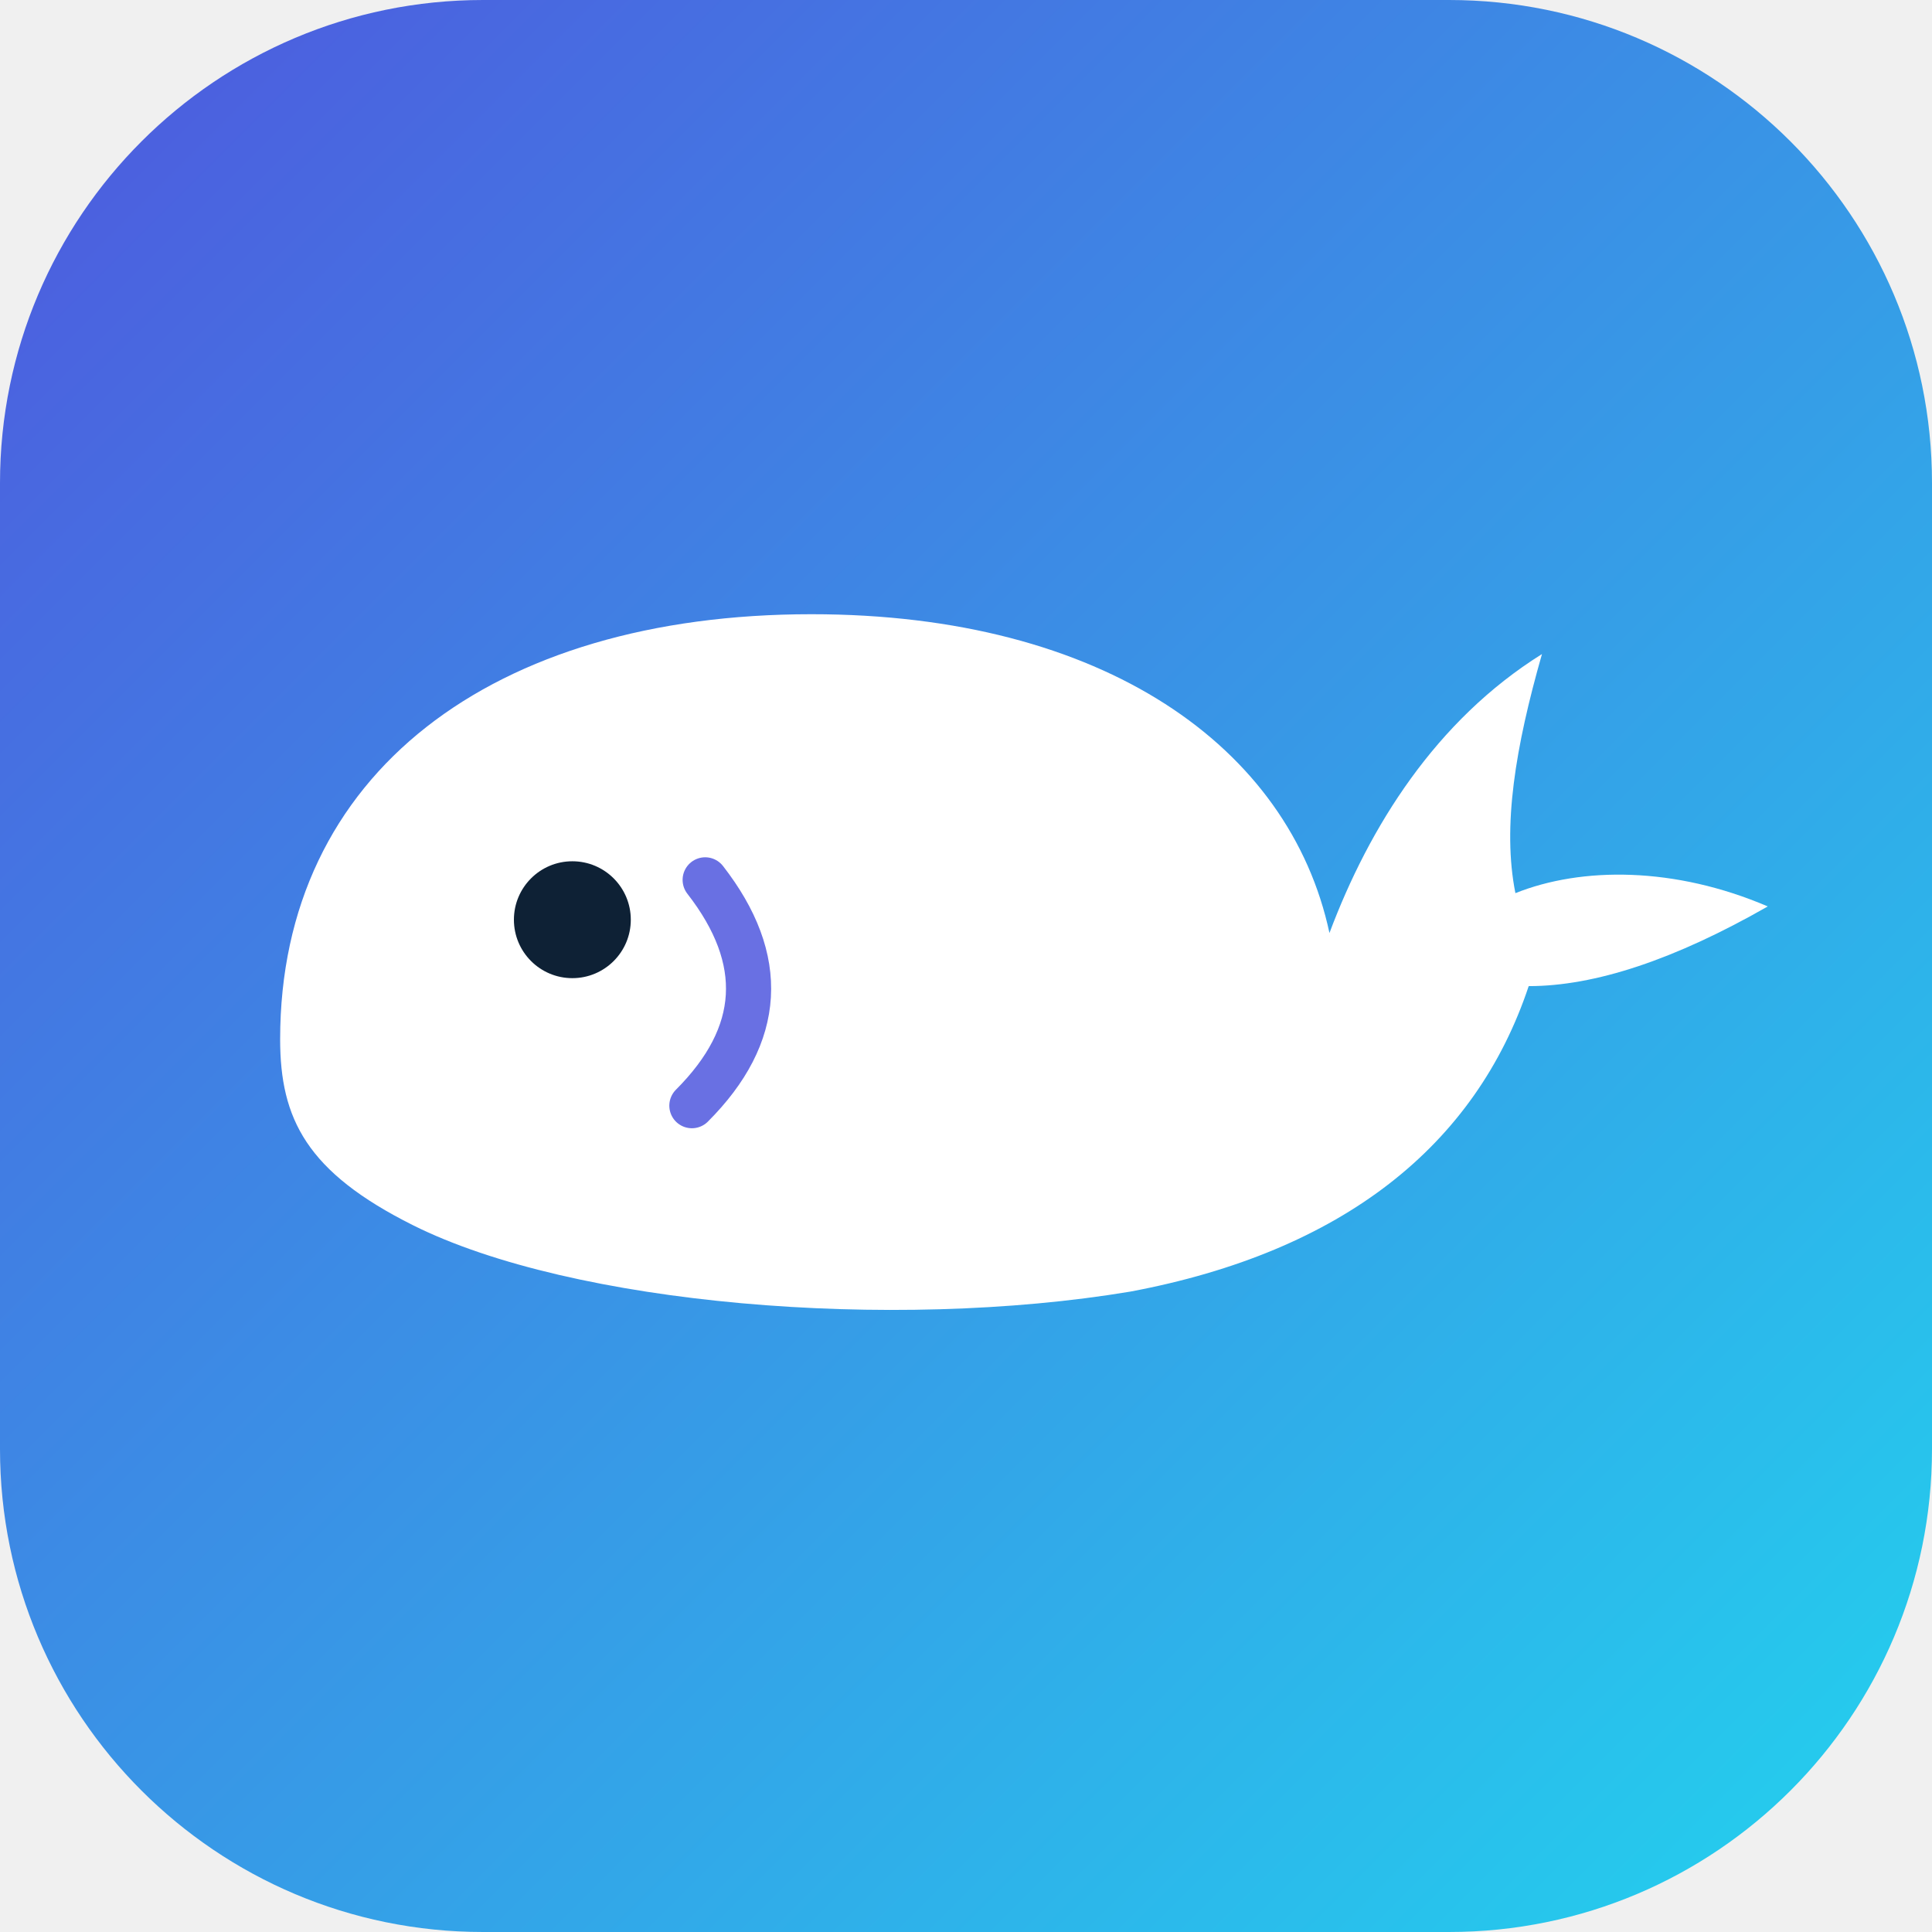
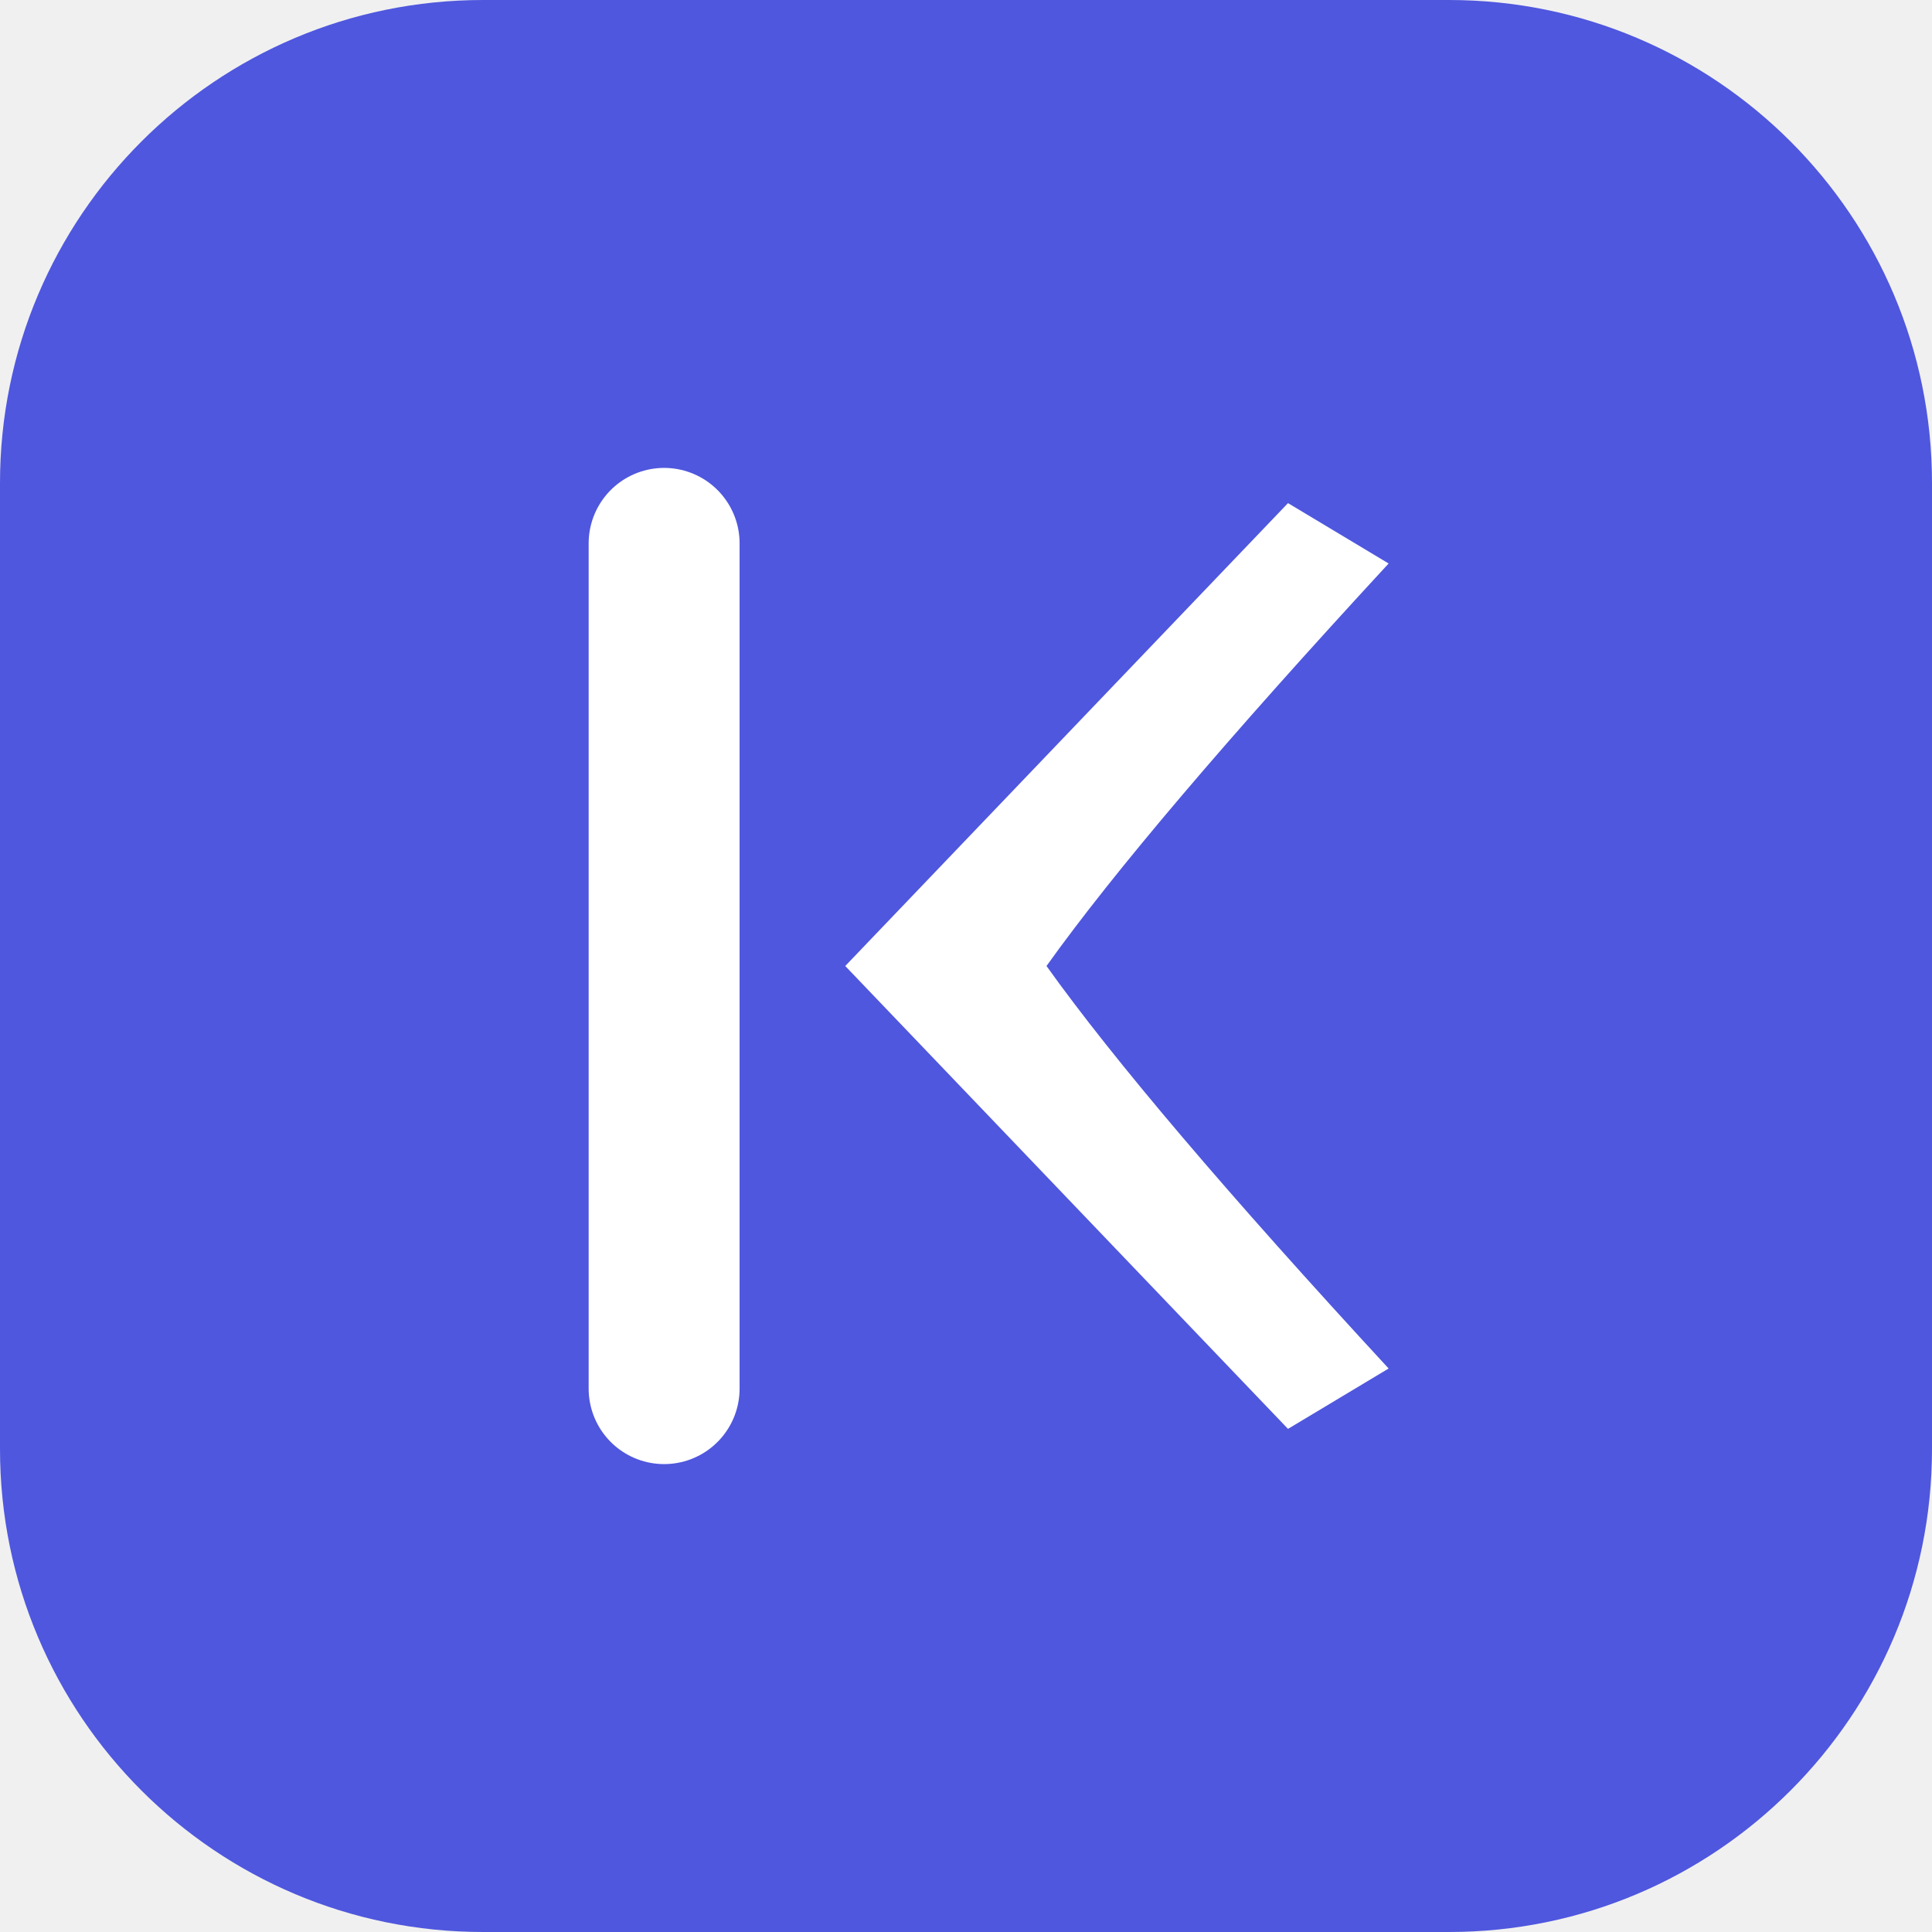
<svg xmlns="http://www.w3.org/2000/svg" viewBox="0 0 96 96" role="img" aria-label="Kogia">
-   <defs>
-     <linearGradient id="k-tile" x1="0" y1="0" x2="1" y2="1">
-       <stop offset="0" stop-color="#4F57DE" />
-       <stop offset="1" stop-color="#22D3EE" />
-     </linearGradient>
-   </defs>
-   <rect width="96" height="96" rx="24" fill="url(#k-tile)" />
-   <g transform="translate(6,16) scale(.66)">
-     <path fill="#FFFFFF" d="M12 54 C12 34 28 22 52 22 C74 22 88 32 91 46 C94 38 99 30 107 25 C105 32 104 38 105 43 C110 41 117 41 124 44 C117 48 111 50 106 50 C102 62 92 70 76 73 C58 76 34 74 22 68 C14 64 12 60 12 54 Z" />
-     <circle cx="34" cy="45" r="4.4" fill="#0E2135" />
-     <path d="M44 42 q7 9 -1 17" fill="none" stroke="#4F57DE" stroke-width="3.4" stroke-linecap="round" opacity=".85" />
+   <rect width="96" height="96" rx="24" fill="#4F57DE" />
+   <g transform="translate(16,16) scale(1)" color="#FFFFFF">
+     <path d="M17 11 v42" stroke="currentColor" stroke-width="7.5" stroke-linecap="round" fill="none" />
+     <path d="M26 32 L48 9 L53 12 Q41 25 36 32 Q41 39 53 52 L48 55 Z" fill="currentColor" />
  </g>
</svg>
